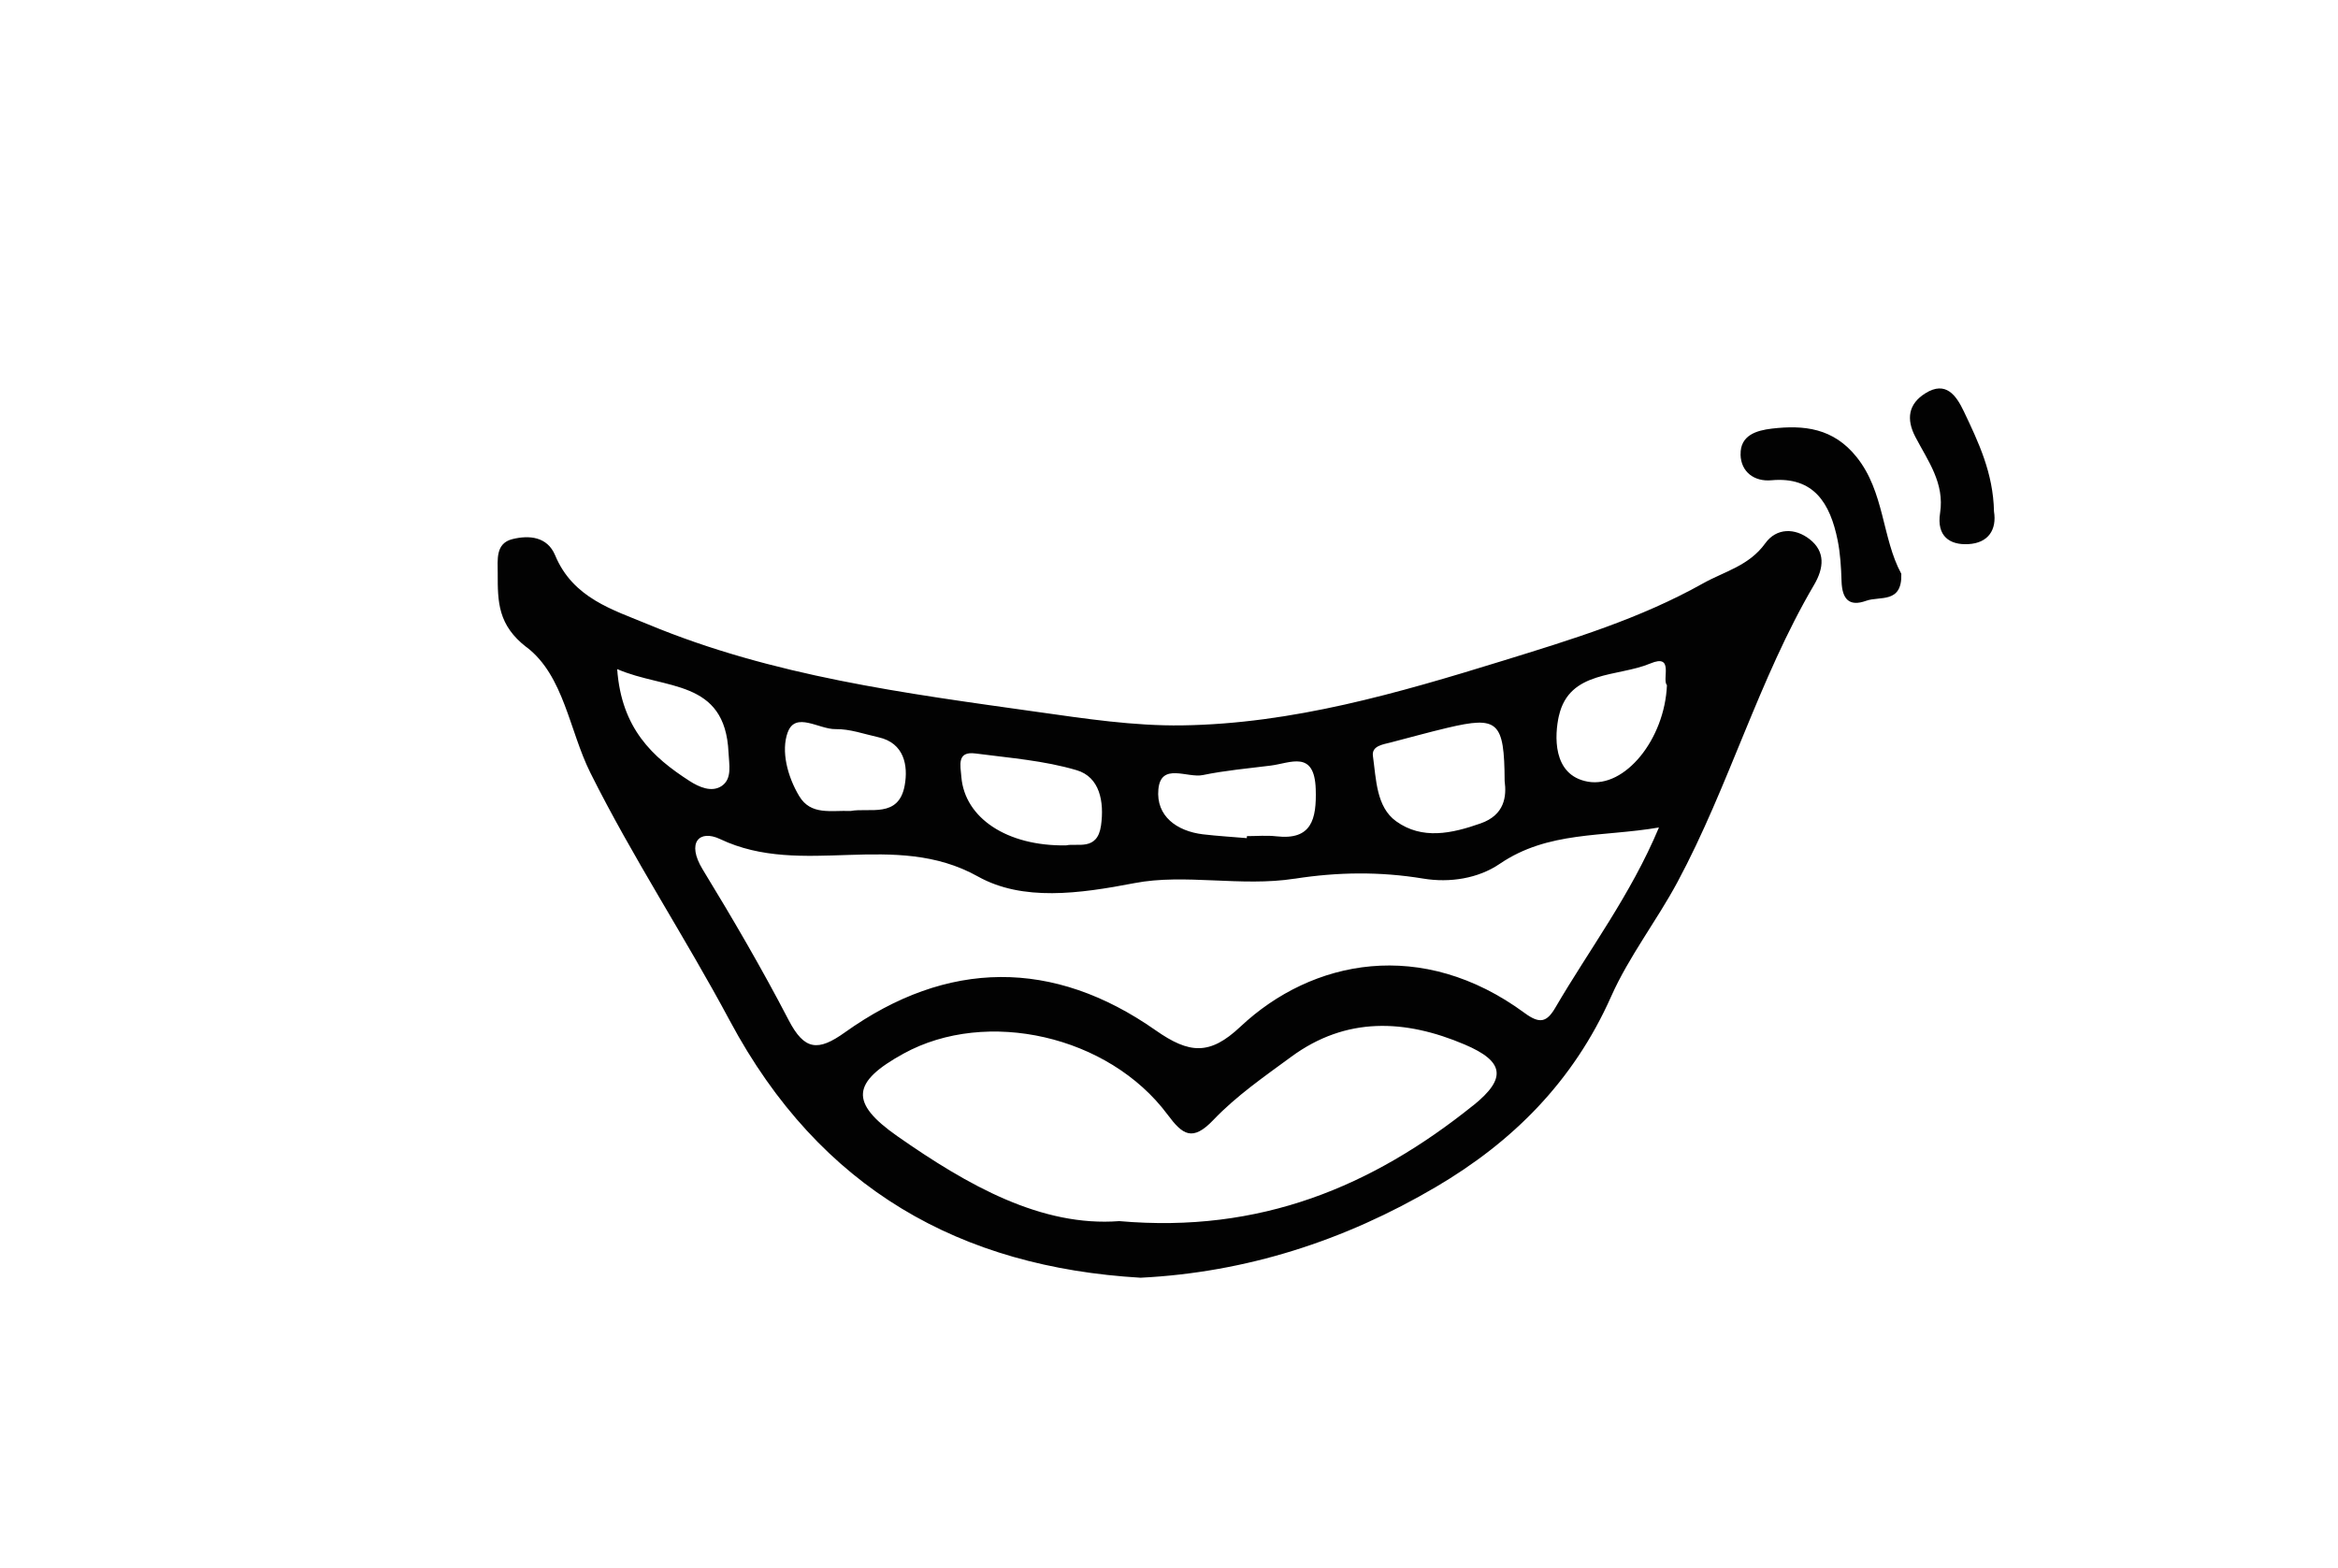
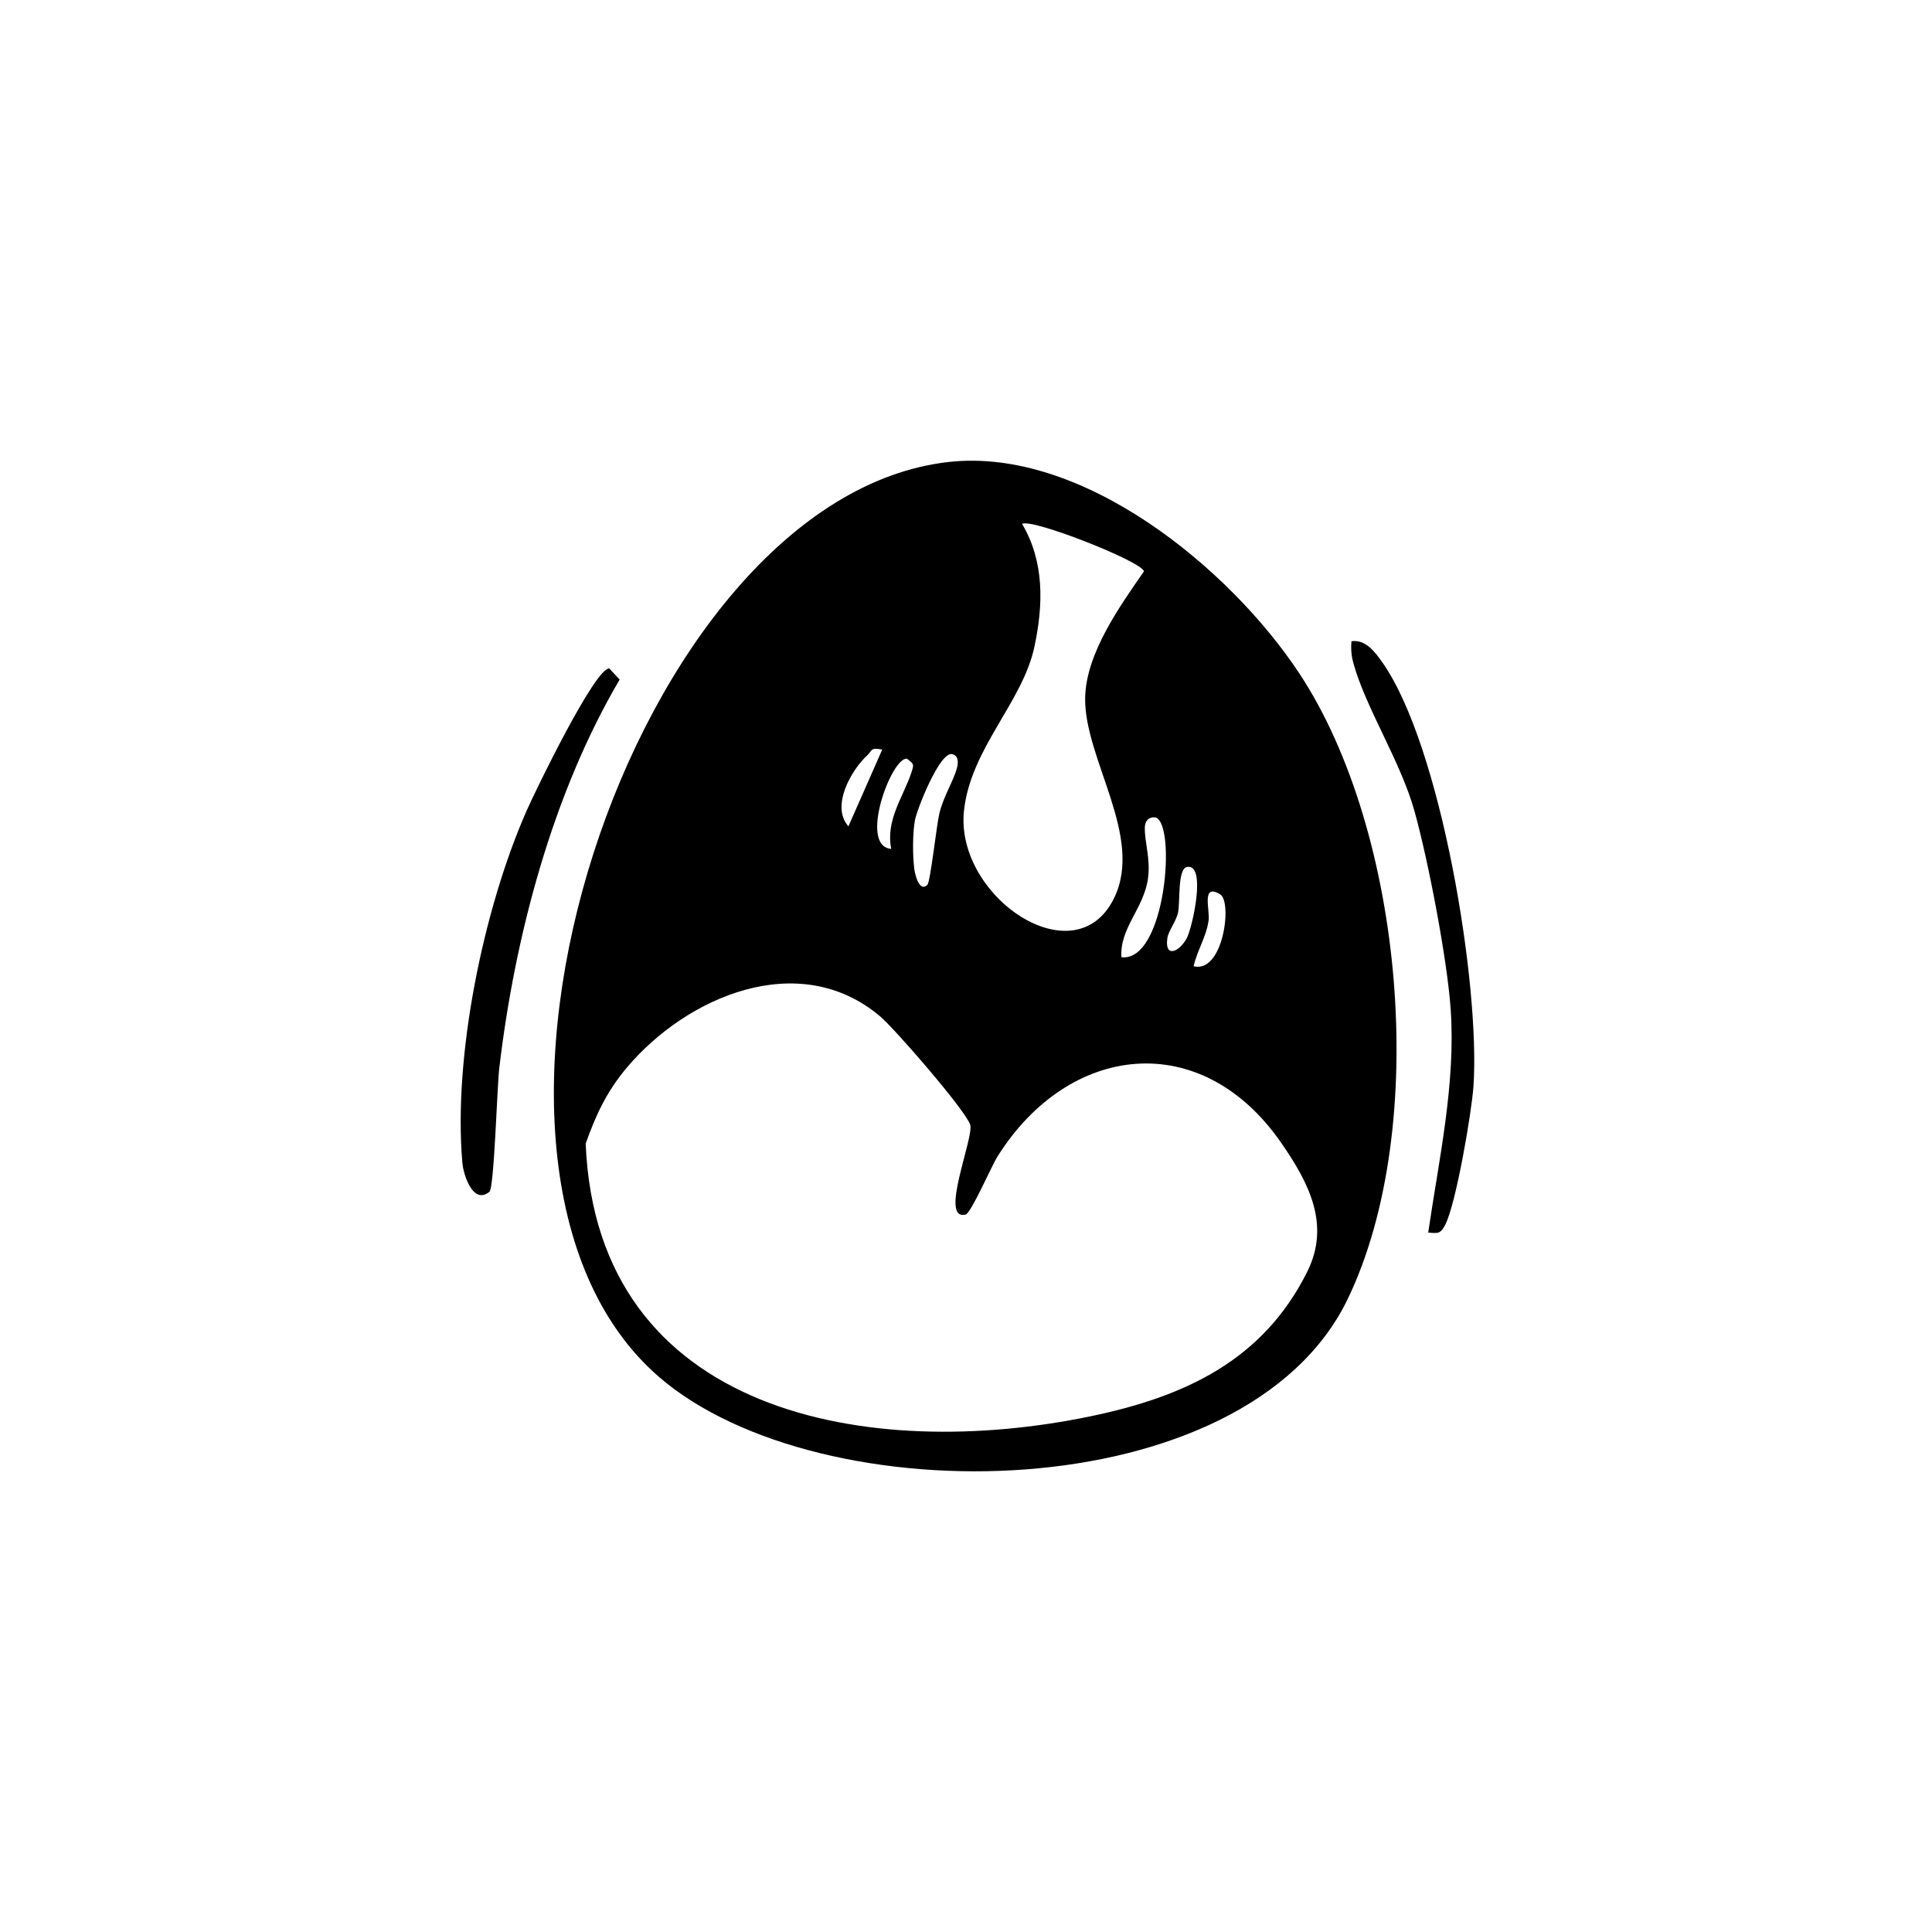
- <svg xmlns="http://www.w3.org/2000/svg" id="Vrstva_1" data-name="Vrstva 1" viewBox="0 0 500 335.39">
-   <defs>
-     <style>
-       .cls-1 {
-         fill: #020202;
-       }
-     </style>
-   </defs>
-   <path class="cls-1" d="M112.67,138.47c7.93,6.11,9.09,17.8,13.57,26.8,9.06,18.18,20.27,35.17,29.85,53.09,19.3,36.07,49.39,52.69,87.83,54.95,22.56-1.13,43.57-7.88,63.17-19.42,16.35-9.62,29.37-22.52,37.47-40.75,3.83-8.6,9.73-16.16,14.19-24.48,11.01-20.52,17.37-43.41,29.19-63.53,2.16-3.67,2.43-7.15-.92-9.78-3.12-2.45-7.1-2.48-9.51,.87-3.46,4.82-8.74,6.01-13.29,8.56-13.51,7.58-28.02,11.98-42.77,16.54-22.6,6.98-45.04,13.49-68.63,13.84-10.34,.15-20.76-1.44-31.05-2.89-28.18-3.97-56.52-7.63-83.17-18.72-7.47-3.11-16.05-5.56-19.88-14.77-1.67-4.01-5.56-4.35-9.14-3.46-3.66,.91-3.13,4.42-3.14,7.3-.01,6.12,.02,11.1,6.21,15.86Zm202.37,97.99c-21.57,17.32-45.49,27.39-75.67,24.74-16.65,1.27-32.37-7.61-47.44-18.15-10.27-7.18-9.83-11.57,1.32-17.69,17.74-9.75,43.85-3.86,56.43,13.04,3.24,4.36,5.33,5.86,9.82,1.15,4.91-5.15,10.87-9.26,16.61-13.48,11.79-8.68,24.43-8.04,37.11-2.65,8.5,3.61,9.06,7.24,1.84,13.04Zm18.36-83.38c2.21-9.72,12.57-8.23,19.54-11.16,5.18-2.18,2.42,3.46,3.55,4.63-.48,11.56-8.98,22.07-16.92,20.65-7.68-1.37-7.1-10.05-6.18-14.12Zm-36.01,5.74c4.05-1.04,8.09-2.18,12.16-3.14,10.81-2.55,12.16-1.42,12.23,11.38,.44,3.28,.02,7.26-5.14,9.07-6.16,2.17-12.51,3.55-18.07-.46-4.25-3.07-4.26-8.98-4.96-13.96-.3-2.16,2.11-2.46,3.78-2.89Zm-40.16,6.97c4.78-.99,9.67-1.42,14.53-2.03,4.22-.53,9.35-3.4,9.62,5.05,.2,6.49-.91,10.94-8.42,10.08-2.08-.24-4.2-.04-6.3-.04,0,.14-.01,.29-.02,.43-3.13-.27-6.28-.45-9.4-.82-5.52-.67-10.06-3.86-9.51-9.64,.55-5.79,6.19-2.34,9.51-3.03Zm19.64,22.17c9.19-1.44,18.29-1.55,27.48-.03,5.71,.95,11.78-.02,16.36-3.14,10.38-7.08,21.98-5.71,34.07-7.79-6.07,14.48-14.86,26.04-22.15,38.53-1.85,3.17-3.36,3.52-6.57,1.16-21.89-16.11-45.42-11.53-60.81,2.94-6.54,6.15-10.9,5.8-18.1,.76-21.9-15.36-44.57-15.19-66.46,.44-5.75,4.11-8.66,3.88-12.05-2.66-5.7-10.98-11.94-21.67-18.37-32.2-3.52-5.77-.7-8.59,3.73-6.49,17.64,8.39,37.23-2.01,55.15,8.01,9.55,5.34,21.63,3.69,33.47,1.41,10.78-2.08,22.81,.84,34.25-.95Zm-68.25-26.79c7.25,.95,14.66,1.51,21.64,3.58,4.93,1.46,5.92,6.72,5.2,11.84-.78,5.54-5.13,3.69-7.46,4.24-12.71,.2-21.65-5.9-22.4-14.58-.22-2.62-.99-5.6,3.01-5.08Zm-40.14-4.56c1.66-4.47,6.68-.59,10.19-.65,3.07-.06,6.16,1.07,9.23,1.75,5.48,1.23,6.34,6.06,5.58,10.27-1.27,7.12-7.52,4.73-11.57,5.49-4.24-.16-8.5,.98-11-3.19-2.5-4.18-3.93-9.65-2.44-13.67Zm-12.68,4.35c.11,2.52,.83,5.57-1.41,7.13-2.16,1.5-4.92,.26-6.93-1.04-7.88-5.07-14.56-11.2-15.47-23.93,10.23,4.46,23.09,2.04,23.81,17.84Z" />
-   <path class="cls-1" d="M372.23,97.21c.08,3.8,3,5.85,6.6,5.52,9.08-.83,12.57,4.92,14.17,12.86,.57,2.85,.74,5.81,.83,8.73,.12,3.8,1.59,5.52,5.26,4.19,2.92-1.06,7.72,.68,7.52-5.77-4.13-7.61-3.58-17.53-9.56-24.98-4.98-6.21-11.23-6.88-18.12-6.08-3.3,.39-6.78,1.42-6.69,5.53Z" />
-   <path class="cls-1" d="M414.9,109.76c-.76,4.89,2.02,6.86,6.06,6.63,4.3-.24,6.1-3.13,5.47-7-.16-8.22-3.33-14.83-6.45-21.4-1.63-3.42-3.85-6.59-8.2-3.88-3.67,2.28-4.16,5.53-2.15,9.37,2.66,5.1,6.27,9.84,5.27,16.28Z" />
+ <svg xmlns="http://www.w3.org/2000/svg" width="650" height="650" viewBox="0 0 650 650" fill="none">
+   <path d="M319.253 155.417C364.184 150.434 413.654 191.042 437.111 226.508C472.318 279.742 481.253 379.187 453.447 436.986C419.231 508.111 275.911 510.118 221.72 463.254C139.34 392.005 212.831 167.232 319.253 155.417ZM343.882 176.273C351.419 189.024 351.036 203.465 348.016 217.602C343.994 236.418 326.52 251.784 324.312 272.854C321.292 301.703 361.716 329.087 374.83 302.143C384.925 281.422 364.747 255.29 365.085 234.794C365.333 219.891 376.712 204.006 384.869 192.225C384.08 188.798 346.732 174.199 343.87 176.273H343.882ZM296.811 252.201C292.766 251.333 293.476 252.562 291.819 254.084C286.378 259.066 279.438 271.287 285.443 278.006L296.811 252.201ZM311.975 297.746C313.034 296.765 315.073 277.702 316.031 273.7C317.451 267.815 320.864 262.618 321.968 258.334C322.487 256.327 322.408 254.162 320.323 253.712C316.166 252.821 308.426 272.414 307.795 276.078C307.007 280.723 307.04 287.6 307.592 292.301C307.739 293.496 309.091 300.395 311.975 297.735V297.746ZM299.852 285.593C297.87 275.808 304.044 267.939 306.68 259.743C307.559 257.026 307.469 257.139 305.181 255.267C299.988 254.467 288.733 284.793 299.852 285.593ZM377.286 322.052C392.304 323.799 395.898 276.574 388.643 274.985C386.446 274.793 385.207 276.214 385.162 278.389C385.071 283.372 387.099 288.829 386.254 295.356C384.914 305.66 376.678 312.086 377.286 322.052ZM399.312 291.692C396.124 292.357 397.093 303.36 396.349 306.968C395.729 309.978 393.104 313.168 392.755 315.558C391.741 322.277 396.507 320.485 399.166 315.863C401.137 312.447 406.072 290.283 399.312 291.703V291.692ZM410.533 300.914C404.067 296.946 407.109 306.167 406.624 309.651C405.835 315.254 402.76 319.775 401.577 325.085C411.57 327.565 414.646 303.428 410.533 300.914ZM210.927 359.142C204.189 367.124 200.517 374.948 197.047 384.756C200.81 476.421 292.98 491.889 366.933 476.489C398.355 469.95 424.819 457.887 439.792 427.888C447.668 412.105 440.468 398.081 431.027 384.463C404.191 345.738 359.7 350.867 335.646 389.006C333.618 392.23 326.689 408.182 324.875 408.622C315.806 410.843 327.861 382.445 326.396 378.341C324.593 373.268 301.069 346.11 295.999 341.848C268.859 319.053 231.139 335.197 210.916 359.153L210.927 359.142Z" fill="black" />
+   <path d="M164.665 400.956C159.268 405.42 155.945 395.567 155.562 391.227C152.418 355.298 162.66 305.795 177.103 272.91C180.066 266.169 200.098 224.806 204.976 224.885L208.469 228.639C185.857 267.071 173.182 315.096 167.966 359.446C167.245 365.534 166.265 399.625 164.665 400.956Z" fill="black" />
+   <path d="M480.505 414.687C484.088 390.133 489.811 364.599 488.065 339.537C486.882 322.627 480.471 289.28 475.852 272.775C471.233 256.271 459.595 238.301 455.403 223.374C454.682 220.815 454.435 218.391 454.694 215.742C459.403 215.021 462.636 219.384 465.059 222.822C484.843 250.859 498.035 331.364 495.737 365.388C495.14 374.226 489.867 405.014 486.228 412.072C484.628 415.161 483.772 414.969 480.494 414.676L480.505 414.687Z" fill="black" />
</svg>
